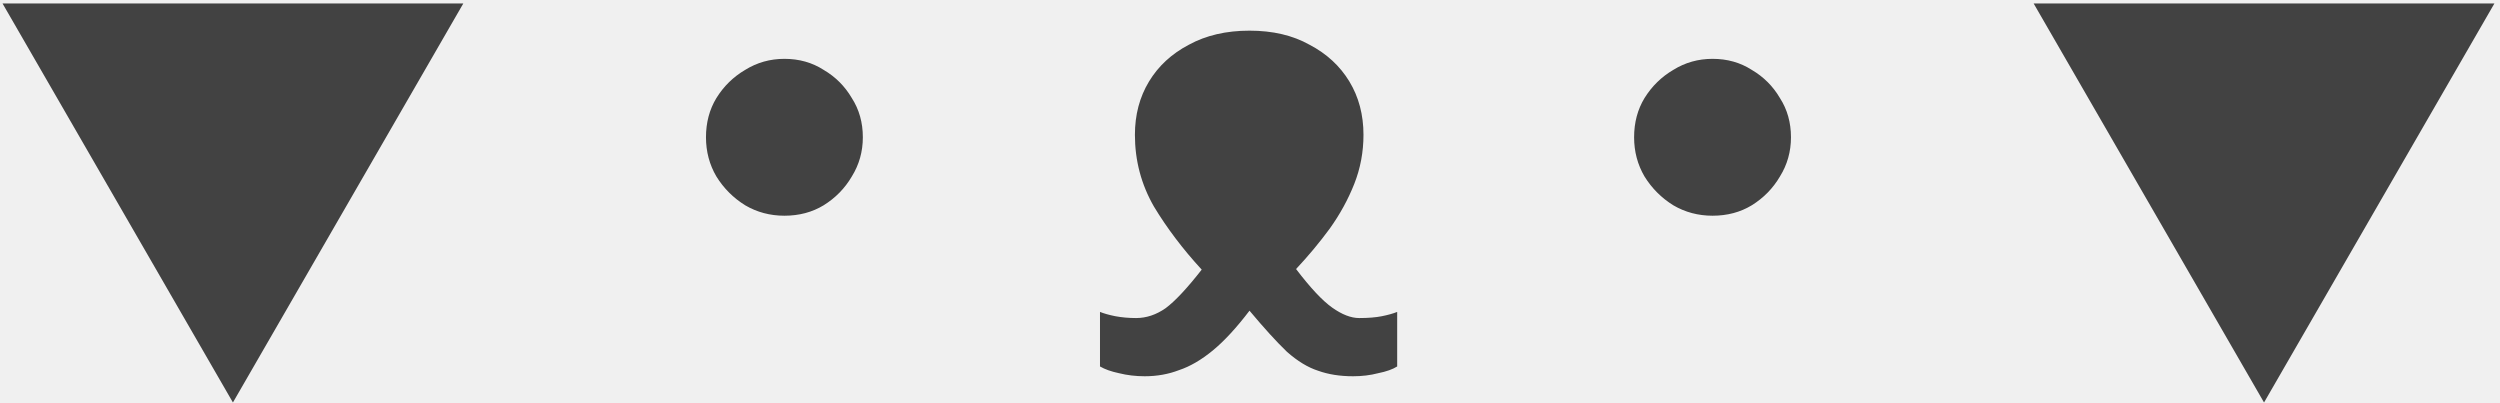
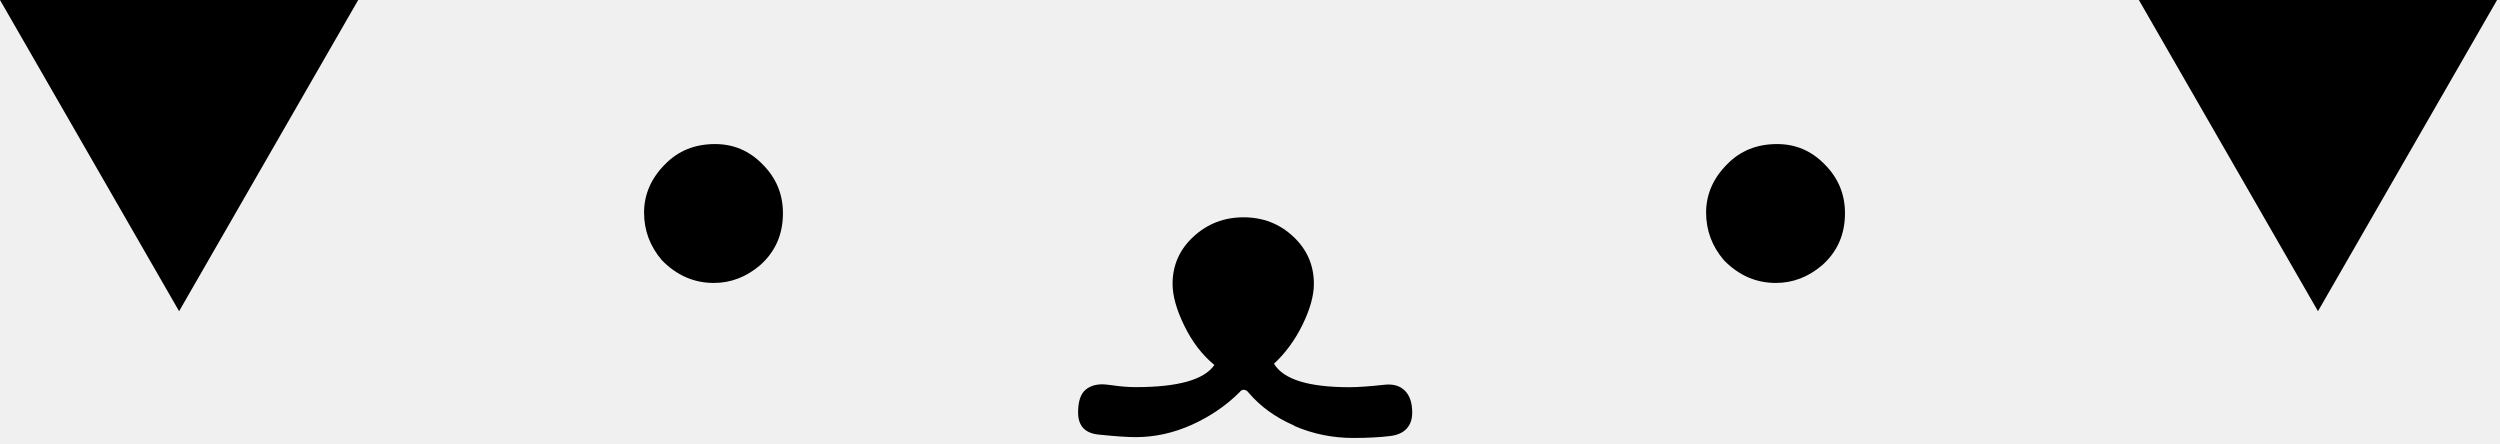
- <svg xmlns="http://www.w3.org/2000/svg" width="385" height="62" viewBox="0 0 385 62" fill="none">
-   <path d="M71.352 0.531L35.87 61.983L0.388 0.531H71.352ZM120.799 9.062C123.064 9.062 125.077 9.628 126.839 10.761C128.663 11.83 130.11 13.277 131.18 15.101C132.312 16.863 132.878 18.876 132.878 21.141C132.878 23.343 132.312 25.356 131.18 27.18C130.11 29.005 128.663 30.483 126.839 31.616C125.077 32.685 123.064 33.22 120.799 33.22C118.598 33.22 116.584 32.685 114.76 31.616C112.936 30.483 111.457 29.005 110.325 27.18C109.255 25.356 108.721 23.343 108.721 21.141C108.721 18.876 109.255 16.863 110.325 15.101C111.457 13.277 112.936 11.83 114.76 10.761C116.584 9.628 118.598 9.062 120.799 9.062ZM199.595 41.43C201.797 44.324 203.653 46.305 205.163 47.375C206.673 48.444 208.057 48.979 209.315 48.979C210.699 48.979 211.863 48.885 212.806 48.696C213.75 48.507 214.537 48.287 215.166 48.035V56.434C214.474 56.874 213.499 57.22 212.24 57.472C211.045 57.786 209.755 57.944 208.371 57.944C206.358 57.944 204.565 57.661 202.992 57.094C201.42 56.591 199.815 55.616 198.18 54.169C196.607 52.659 194.688 50.552 192.423 47.846C190.41 50.489 188.523 52.533 186.761 53.98C185 55.427 183.27 56.434 181.571 57C179.936 57.629 178.174 57.944 176.287 57.944C174.903 57.944 173.582 57.786 172.323 57.472C171.128 57.22 170.153 56.874 169.398 56.434V48.035C170.027 48.287 170.814 48.507 171.757 48.696C172.764 48.885 173.833 48.979 174.966 48.979C176.538 48.979 178.048 48.476 179.495 47.469C180.942 46.4 182.798 44.418 185.063 41.524C182.169 38.378 179.715 35.139 177.702 31.804C175.752 28.407 174.777 24.727 174.777 20.763C174.777 17.681 175.5 14.944 176.947 12.553C178.394 10.163 180.439 8.276 183.081 6.892C185.723 5.445 188.837 4.721 192.423 4.721C196.009 4.721 199.092 5.445 201.671 6.892C204.314 8.276 206.358 10.163 207.805 12.553C209.252 14.944 209.976 17.681 209.976 20.763C209.976 23.406 209.504 25.922 208.56 28.313C207.616 30.703 206.358 32.999 204.785 35.201C203.213 37.34 201.483 39.416 199.595 41.43ZM263.731 9.062C265.996 9.062 268.009 9.628 269.77 10.761C271.595 11.83 273.042 13.277 274.111 15.101C275.244 16.863 275.81 18.876 275.81 21.141C275.81 23.343 275.244 25.356 274.111 27.18C273.042 29.005 271.595 30.483 269.77 31.616C268.009 32.685 265.996 33.22 263.731 33.22C261.529 33.22 259.516 32.685 257.692 31.616C255.867 30.483 254.389 29.005 253.256 27.18C252.187 25.356 251.652 23.343 251.652 21.141C251.652 18.876 252.187 16.863 253.256 15.101C254.389 13.277 255.867 11.83 257.692 10.761C259.516 9.628 261.529 9.062 263.731 9.062ZM384.142 0.531L348.661 61.983L313.179 0.531H384.142Z" fill="#424242" />
+ <svg xmlns="http://www.w3.org/2000/svg" width="299" height="53" viewBox="0 0 299 53" fill="none">
+   <g clip-path="url(#clip0_421_933)">
+     <path d="M0 0H42.84L21.42 37.22L0 0Z" fill="black" />
+     <path d="M79.15 31.11C77.73 29.44 77.03 27.55 77.03 25.42C77.03 23.29 77.86 21.33 79.53 19.66C81.1 18.04 83.09 17.23 85.52 17.23C87.74 17.23 89.64 18.04 91.21 19.66C92.83 21.28 93.64 23.22 93.64 25.5C93.64 28.03 92.73 30.1 90.91 31.72C89.24 33.14 87.4 33.84 85.37 33.84C82.99 33.84 80.92 32.93 79.15 31.11Z" fill="black" />
+     <path d="M154.79 50.9C152.57 49.94 150.75 48.63 149.33 46.96C149.18 46.76 149 46.64 148.8 46.62C148.6 46.6 148.42 46.68 148.27 46.89C146.65 48.51 144.74 49.81 142.55 50.8C140.35 51.79 138.11 52.28 135.84 52.28C134.83 52.28 133.36 52.18 131.44 51.98C129.77 51.83 128.94 50.94 128.94 49.33C128.94 48.02 129.24 47.11 129.85 46.6C130.46 46.1 131.27 45.89 132.28 45.99L132.96 46.07C133.97 46.22 134.93 46.3 135.84 46.3C140.89 46.3 144.03 45.42 145.24 43.65C143.77 42.44 142.57 40.87 141.64 38.95C140.7 37.03 140.24 35.36 140.24 33.95C140.24 31.73 141.07 29.84 142.74 28.3C144.41 26.76 146.4 25.99 148.73 25.99C151.06 25.99 153.04 26.76 154.68 28.3C156.32 29.84 157.14 31.72 157.14 33.95C157.14 35.37 156.68 37 155.78 38.84C154.87 40.69 153.73 42.24 152.37 43.5C153.48 45.37 156.49 46.31 161.39 46.31C162.4 46.31 163.82 46.21 165.64 46.01C166.65 45.91 167.45 46.15 168.03 46.73C168.61 47.31 168.9 48.18 168.9 49.35C168.9 50.16 168.67 50.8 168.22 51.28C167.77 51.76 167.11 52.05 166.25 52.15C165.04 52.3 163.57 52.38 161.85 52.38C159.37 52.38 157.02 51.9 154.8 50.94L154.79 50.9Z" fill="black" />
+     <path d="M206.17 31.11C204.75 29.44 204.05 27.55 204.05 25.42C204.05 23.29 204.88 21.33 206.55 19.66C208.12 18.04 210.11 17.23 212.54 17.23C214.76 17.23 216.66 18.04 218.23 19.66C219.85 21.28 220.66 23.22 220.66 25.5C220.66 28.03 219.75 30.1 217.93 31.72C216.26 33.14 214.42 33.84 212.39 33.84C210.01 33.84 207.94 32.93 206.17 31.11Z" fill="black" />
+     <path d="M255.81 0H298.65L277.23 37.22L255.81 0Z" fill="black" />
+   </g>
+   <defs>
+     <clipPath id="clip0_421_933">
+       <rect width="298.65" height="52.34" fill="white" />
+     </clipPath>
+   </defs>
</svg>
